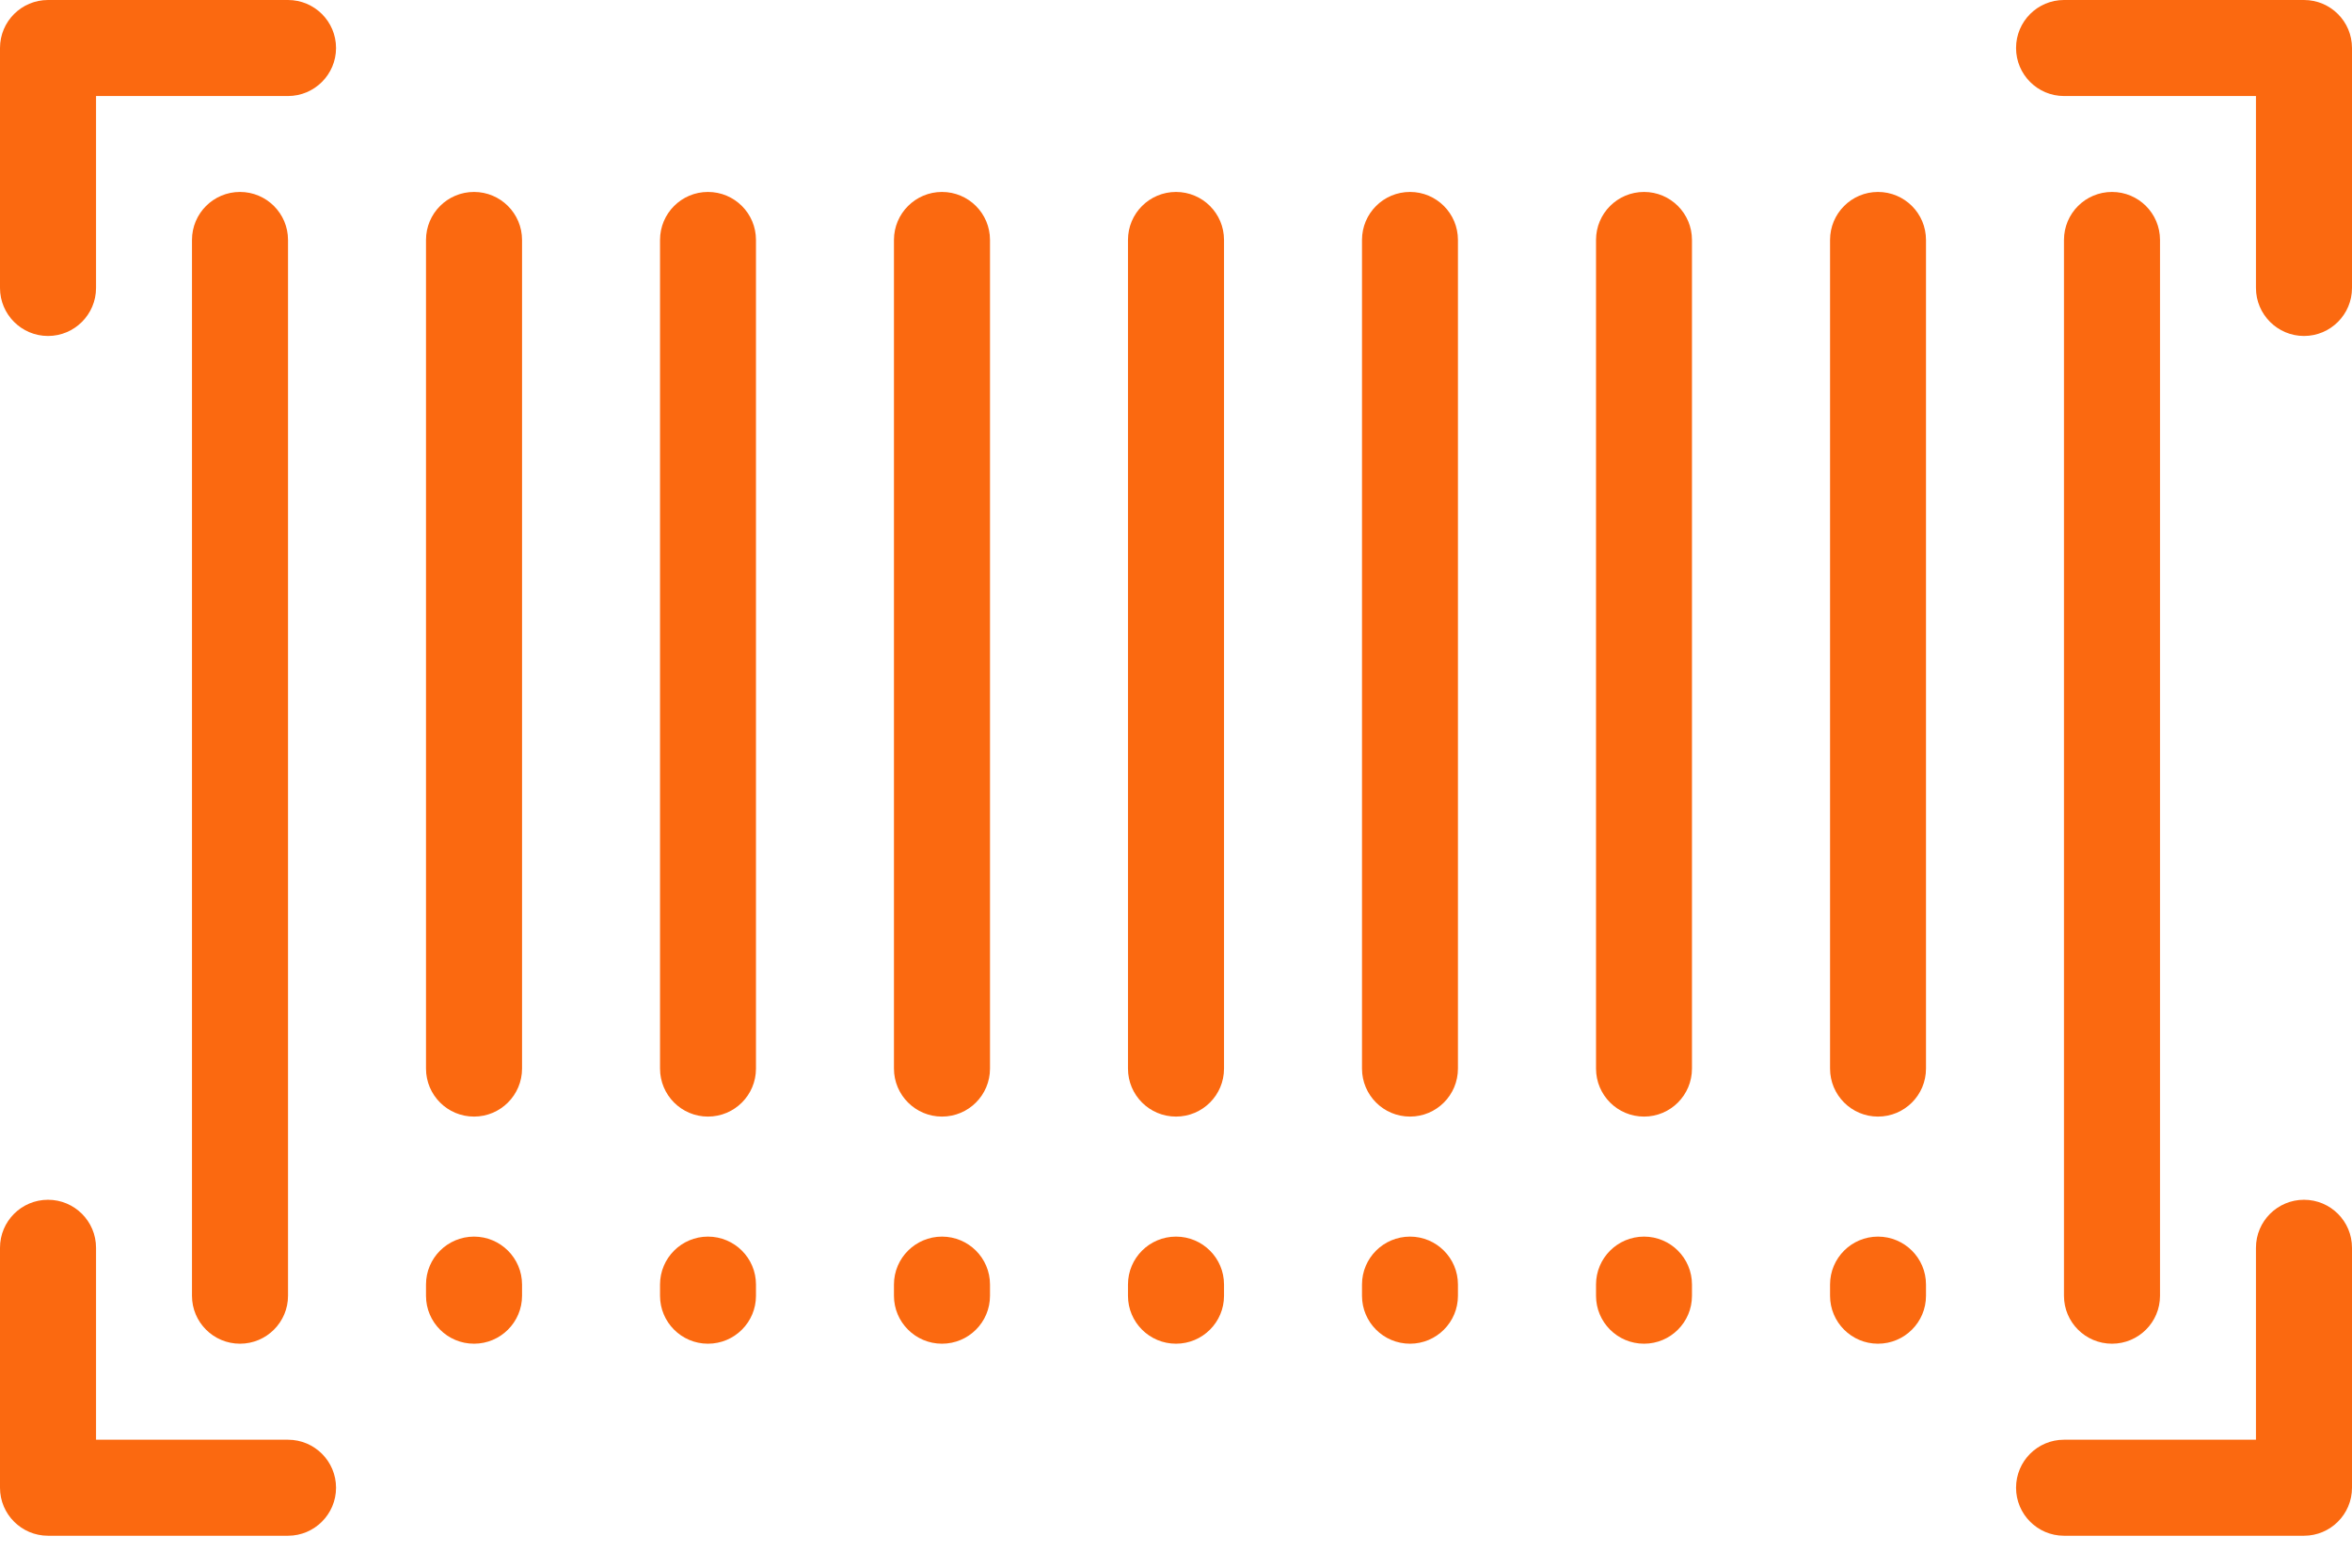
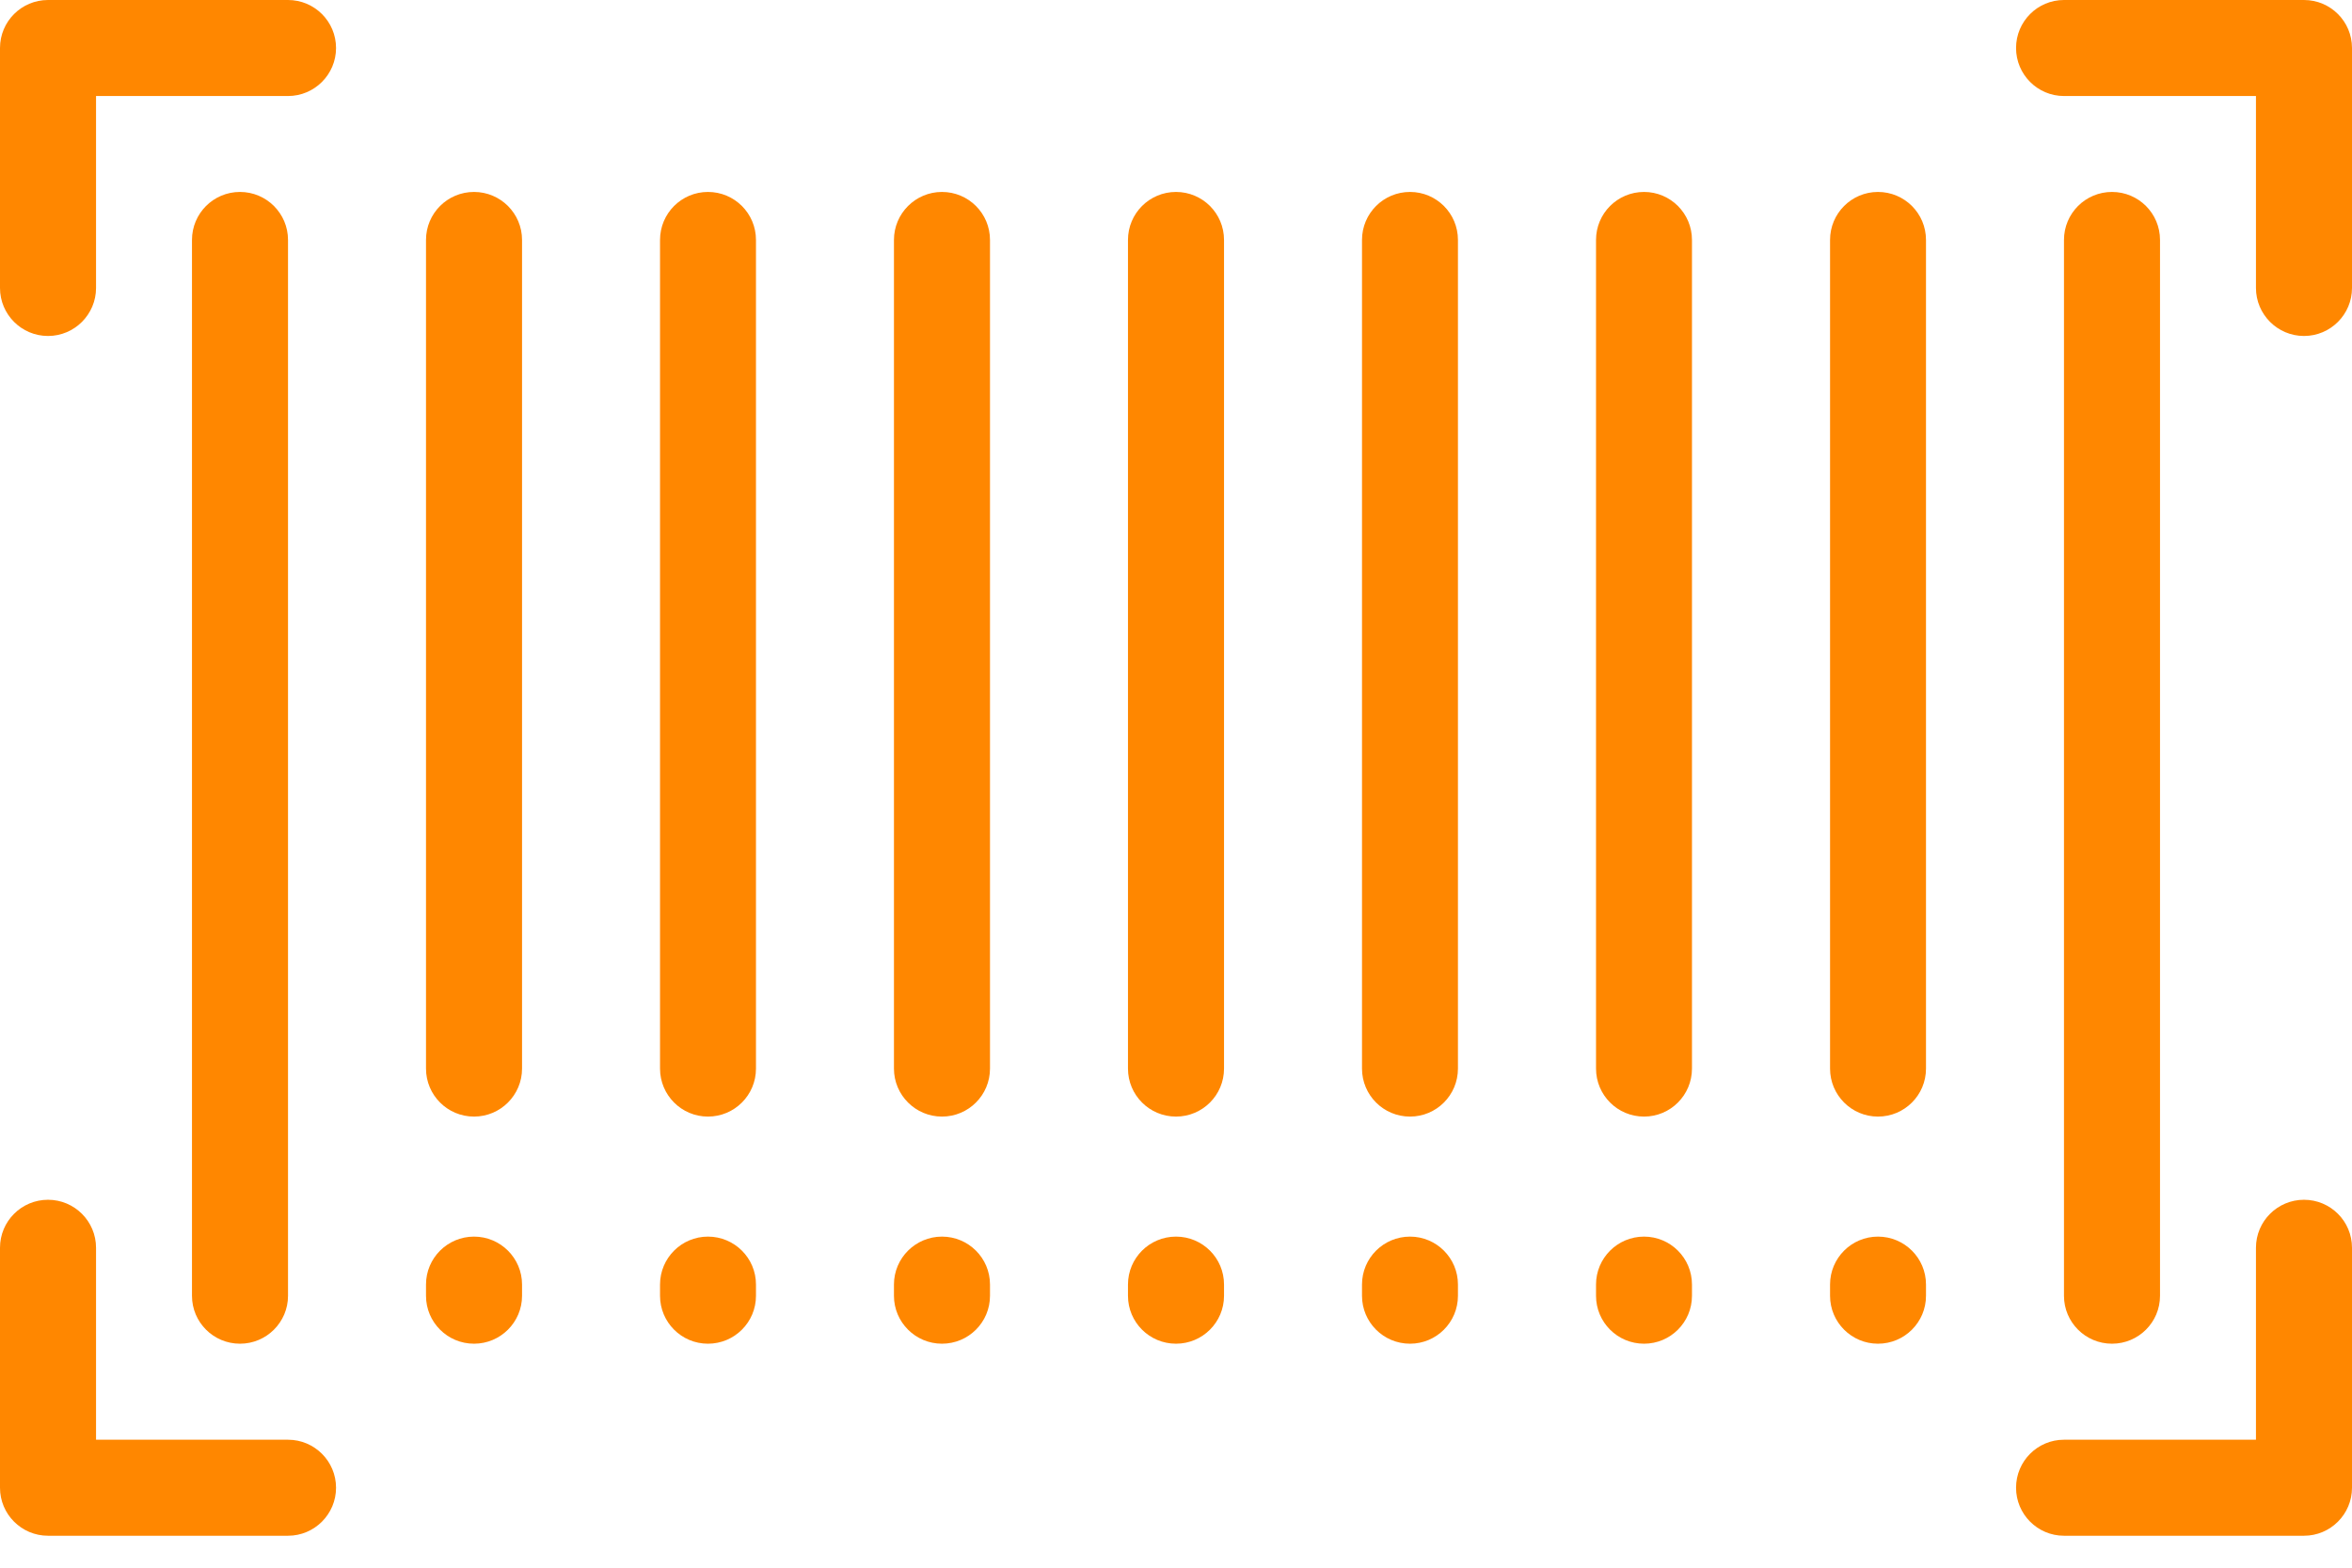
<svg xmlns="http://www.w3.org/2000/svg" width="24" height="16" viewBox="0 0 24 16" fill="none">
-   <path d="M2.939 0H0.49C0.219 0 0 0.219 0 0.49V2.939C0 3.209 0.219 3.429 0.49 3.429C0.76 3.429 0.98 3.209 0.98 2.939V0.98H2.939C3.209 0.98 3.429 0.76 3.429 0.49C3.429 0.219 3.209 0 2.939 0Z" fill="#FB6910" />
-   <path d="M23.51 0H21.061C20.791 0 20.572 0.219 20.572 0.49C20.572 0.76 20.791 0.98 21.061 0.98H23.02V2.939C23.02 3.209 23.24 3.429 23.51 3.429C23.781 3.429 24 3.209 24 2.939V0.49C24 0.219 23.781 0 23.51 0Z" fill="#FB6910" />
-   <path d="M23.51 12.245C23.24 12.245 23.02 12.464 23.02 12.735V14.694H21.061C20.791 14.694 20.572 14.913 20.572 15.184C20.572 15.454 20.791 15.674 21.061 15.674H23.51C23.781 15.674 24 15.454 24 15.184V12.735C24 12.464 23.781 12.245 23.51 12.245Z" fill="#FB6910" />
-   <path d="M2.939 14.694H0.98V12.735C0.98 12.464 0.76 12.245 0.49 12.245C0.219 12.245 0 12.464 0 12.735V15.184C0 15.454 0.219 15.674 0.49 15.674H2.939C3.209 15.674 3.429 15.454 3.429 15.184C3.429 14.913 3.209 14.694 2.939 14.694Z" fill="#FB6910" />
-   <path d="M22.041 13.225V2.449C22.041 2.178 21.822 1.959 21.551 1.959C21.28 1.959 21.061 2.178 21.061 2.449V13.225C21.061 13.495 21.28 13.714 21.551 13.714C21.822 13.714 22.041 13.495 22.041 13.225Z" fill="#FB6910" />
-   <path d="M19.163 1.959C18.893 1.959 18.674 2.178 18.674 2.449V10.906C18.674 11.177 18.893 11.396 19.163 11.396C19.434 11.396 19.653 11.177 19.653 10.906V2.449C19.653 2.178 19.434 1.959 19.163 1.959Z" fill="#FB6910" />
-   <path d="M19.163 12.621C18.893 12.621 18.674 12.84 18.674 13.11V13.225C18.674 13.495 18.893 13.714 19.163 13.714C19.434 13.714 19.653 13.495 19.653 13.225V13.11C19.653 12.84 19.434 12.621 19.163 12.621Z" fill="#FB6910" />
-   <path d="M16.776 1.959C16.505 1.959 16.286 2.178 16.286 2.449V10.906C16.286 11.177 16.505 11.396 16.776 11.396C17.046 11.396 17.265 11.177 17.265 10.906V2.449C17.265 2.178 17.046 1.959 16.776 1.959Z" fill="#FB6910" />
-   <path d="M16.776 12.621C16.505 12.621 16.286 12.84 16.286 13.11V13.225C16.286 13.495 16.505 13.714 16.776 13.714C17.046 13.714 17.265 13.495 17.265 13.225V13.11C17.265 12.84 17.046 12.621 16.776 12.621Z" fill="#FB6910" />
-   <path d="M14.388 1.959C14.117 1.959 13.898 2.178 13.898 2.449V10.906C13.898 11.177 14.117 11.396 14.388 11.396C14.658 11.396 14.877 11.177 14.877 10.906V2.449C14.877 2.178 14.658 1.959 14.388 1.959Z" fill="#FB6910" />
-   <path d="M14.388 12.621C14.117 12.621 13.898 12.84 13.898 13.11V13.225C13.898 13.495 14.117 13.714 14.388 13.714C14.658 13.714 14.877 13.495 14.877 13.225V13.11C14.877 12.84 14.658 12.621 14.388 12.621Z" fill="#FB6910" />
-   <path d="M12 1.959C11.729 1.959 11.51 2.178 11.51 2.449V10.906C11.51 11.177 11.729 11.396 12 11.396C12.271 11.396 12.49 11.177 12.49 10.906V2.449C12.49 2.178 12.271 1.959 12 1.959Z" fill="#FB6910" />
-   <path d="M12 12.621C11.729 12.621 11.51 12.84 11.51 13.11V13.225C11.51 13.495 11.729 13.714 12 13.714C12.271 13.714 12.49 13.495 12.49 13.225V13.11C12.49 12.84 12.271 12.621 12 12.621Z" fill="#FB6910" />
-   <path d="M9.612 1.959C9.342 1.959 9.122 2.178 9.122 2.449V10.906C9.122 11.177 9.342 11.396 9.612 11.396C9.883 11.396 10.102 11.177 10.102 10.906V2.449C10.102 2.178 9.883 1.959 9.612 1.959Z" fill="#FB6910" />
-   <path d="M9.612 12.621C9.342 12.621 9.122 12.84 9.122 13.11V13.225C9.122 13.495 9.342 13.714 9.612 13.714C9.883 13.714 10.102 13.495 10.102 13.225V13.11C10.102 12.84 9.883 12.621 9.612 12.621Z" fill="#FB6910" />
-   <path d="M7.224 1.959C6.954 1.959 6.735 2.178 6.735 2.449V10.906C6.735 11.177 6.954 11.396 7.224 11.396C7.495 11.396 7.714 11.177 7.714 10.906V2.449C7.714 2.178 7.495 1.959 7.224 1.959Z" fill="#FB6910" />
-   <path d="M7.224 12.621C6.954 12.621 6.735 12.84 6.735 13.11V13.225C6.735 13.495 6.954 13.714 7.224 13.714C7.495 13.714 7.714 13.495 7.714 13.225V13.11C7.714 12.84 7.495 12.621 7.224 12.621Z" fill="#FB6910" />
-   <path d="M4.837 1.959C4.566 1.959 4.347 2.178 4.347 2.449V10.906C4.347 11.177 4.566 11.396 4.837 11.396C5.107 11.396 5.327 11.177 5.327 10.906V2.449C5.327 2.178 5.107 1.959 4.837 1.959Z" fill="#FB6910" />
-   <path d="M4.837 12.621C4.566 12.621 4.347 12.84 4.347 13.11V13.225C4.347 13.495 4.566 13.714 4.837 13.714C5.107 13.714 5.327 13.495 5.327 13.225V13.11C5.327 12.84 5.107 12.621 4.837 12.621Z" fill="#FB6910" />
-   <path d="M2.939 13.225V2.449C2.939 2.178 2.719 1.959 2.449 1.959C2.178 1.959 1.959 2.178 1.959 2.449V13.225C1.959 13.495 2.178 13.714 2.449 13.714C2.719 13.714 2.939 13.495 2.939 13.225Z" fill="#FB6910" />
+   <path d="M2.939 0H0.49C0.219 0 0 0.219 0 0.49V2.939C0 3.209 0.219 3.429 0.49 3.429C0.76 3.429 0.98 3.209 0.98 2.939V0.98H2.939C3.209 0.98 3.429 0.76 3.429 0.49C3.429 0.219 3.209 0 2.939 0Z" fill="#FF8700" />
+   <path d="M23.51 0H21.061C20.791 0 20.572 0.219 20.572 0.49C20.572 0.76 20.791 0.98 21.061 0.98H23.02V2.939C23.02 3.209 23.24 3.429 23.51 3.429C23.781 3.429 24 3.209 24 2.939V0.49C24 0.219 23.781 0 23.51 0Z" fill="#FF8700" />
+   <path d="M23.51 12.245C23.24 12.245 23.02 12.464 23.02 12.735V14.694H21.061C20.791 14.694 20.572 14.913 20.572 15.184C20.572 15.454 20.791 15.674 21.061 15.674H23.51C23.781 15.674 24 15.454 24 15.184V12.735C24 12.464 23.781 12.245 23.51 12.245Z" fill="#FF8700" />
+   <path d="M2.939 14.694H0.98V12.735C0.98 12.464 0.76 12.245 0.49 12.245C0.219 12.245 0 12.464 0 12.735V15.184C0 15.454 0.219 15.674 0.49 15.674H2.939C3.209 15.674 3.429 15.454 3.429 15.184C3.429 14.913 3.209 14.694 2.939 14.694Z" fill="#FF8700" />
+   <path d="M22.041 13.225V2.449C22.041 2.178 21.822 1.959 21.551 1.959C21.28 1.959 21.061 2.178 21.061 2.449V13.225C21.061 13.495 21.28 13.714 21.551 13.714C21.822 13.714 22.041 13.495 22.041 13.225Z" fill="#FF8700" />
+   <path d="M19.163 1.959C18.893 1.959 18.674 2.178 18.674 2.449V10.906C18.674 11.177 18.893 11.396 19.163 11.396C19.434 11.396 19.653 11.177 19.653 10.906V2.449C19.653 2.178 19.434 1.959 19.163 1.959Z" fill="#FF8700" />
+   <path d="M19.163 12.621C18.893 12.621 18.674 12.84 18.674 13.11V13.225C18.674 13.495 18.893 13.714 19.163 13.714C19.434 13.714 19.653 13.495 19.653 13.225V13.11C19.653 12.84 19.434 12.621 19.163 12.621Z" fill="#FF8700" />
+   <path d="M16.776 1.959C16.505 1.959 16.286 2.178 16.286 2.449V10.906C16.286 11.177 16.505 11.396 16.776 11.396C17.046 11.396 17.265 11.177 17.265 10.906V2.449C17.265 2.178 17.046 1.959 16.776 1.959Z" fill="#FF8700" />
+   <path d="M16.776 12.621C16.505 12.621 16.286 12.84 16.286 13.11V13.225C16.286 13.495 16.505 13.714 16.776 13.714C17.046 13.714 17.265 13.495 17.265 13.225V13.11C17.265 12.84 17.046 12.621 16.776 12.621Z" fill="#FF8700" />
+   <path d="M14.388 1.959C14.117 1.959 13.898 2.178 13.898 2.449V10.906C13.898 11.177 14.117 11.396 14.388 11.396C14.658 11.396 14.877 11.177 14.877 10.906V2.449C14.877 2.178 14.658 1.959 14.388 1.959Z" fill="#FF8700" />
+   <path d="M14.388 12.621C14.117 12.621 13.898 12.84 13.898 13.11V13.225C13.898 13.495 14.117 13.714 14.388 13.714C14.658 13.714 14.877 13.495 14.877 13.225V13.11C14.877 12.84 14.658 12.621 14.388 12.621Z" fill="#FF8700" />
+   <path d="M12 1.959C11.729 1.959 11.51 2.178 11.51 2.449V10.906C11.51 11.177 11.729 11.396 12 11.396C12.271 11.396 12.49 11.177 12.49 10.906V2.449C12.49 2.178 12.271 1.959 12 1.959Z" fill="#FF8700" />
+   <path d="M12 12.621C11.729 12.621 11.51 12.84 11.51 13.11V13.225C11.51 13.495 11.729 13.714 12 13.714C12.271 13.714 12.49 13.495 12.49 13.225V13.11C12.49 12.84 12.271 12.621 12 12.621Z" fill="#FF8700" />
+   <path d="M9.612 1.959C9.342 1.959 9.122 2.178 9.122 2.449V10.906C9.122 11.177 9.342 11.396 9.612 11.396C9.883 11.396 10.102 11.177 10.102 10.906V2.449C10.102 2.178 9.883 1.959 9.612 1.959Z" fill="#FF8700" />
+   <path d="M9.612 12.621C9.342 12.621 9.122 12.84 9.122 13.11V13.225C9.122 13.495 9.342 13.714 9.612 13.714C9.883 13.714 10.102 13.495 10.102 13.225V13.11C10.102 12.84 9.883 12.621 9.612 12.621Z" fill="#FF8700" />
+   <path d="M7.224 1.959C6.954 1.959 6.735 2.178 6.735 2.449V10.906C6.735 11.177 6.954 11.396 7.224 11.396C7.495 11.396 7.714 11.177 7.714 10.906V2.449C7.714 2.178 7.495 1.959 7.224 1.959Z" fill="#FF8700" />
+   <path d="M7.224 12.621C6.954 12.621 6.735 12.84 6.735 13.11V13.225C6.735 13.495 6.954 13.714 7.224 13.714C7.495 13.714 7.714 13.495 7.714 13.225V13.11C7.714 12.84 7.495 12.621 7.224 12.621Z" fill="#FF8700" />
+   <path d="M4.837 1.959C4.566 1.959 4.347 2.178 4.347 2.449V10.906C4.347 11.177 4.566 11.396 4.837 11.396C5.107 11.396 5.327 11.177 5.327 10.906V2.449C5.327 2.178 5.107 1.959 4.837 1.959Z" fill="#FF8700" />
+   <path d="M4.837 12.621C4.566 12.621 4.347 12.84 4.347 13.11V13.225C4.347 13.495 4.566 13.714 4.837 13.714C5.107 13.714 5.327 13.495 5.327 13.225V13.11C5.327 12.84 5.107 12.621 4.837 12.621Z" fill="#FF8700" />
+   <path d="M2.939 13.225V2.449C2.939 2.178 2.719 1.959 2.449 1.959C2.178 1.959 1.959 2.178 1.959 2.449V13.225C1.959 13.495 2.178 13.714 2.449 13.714C2.719 13.714 2.939 13.495 2.939 13.225Z" fill="#FF8700" />
</svg>
